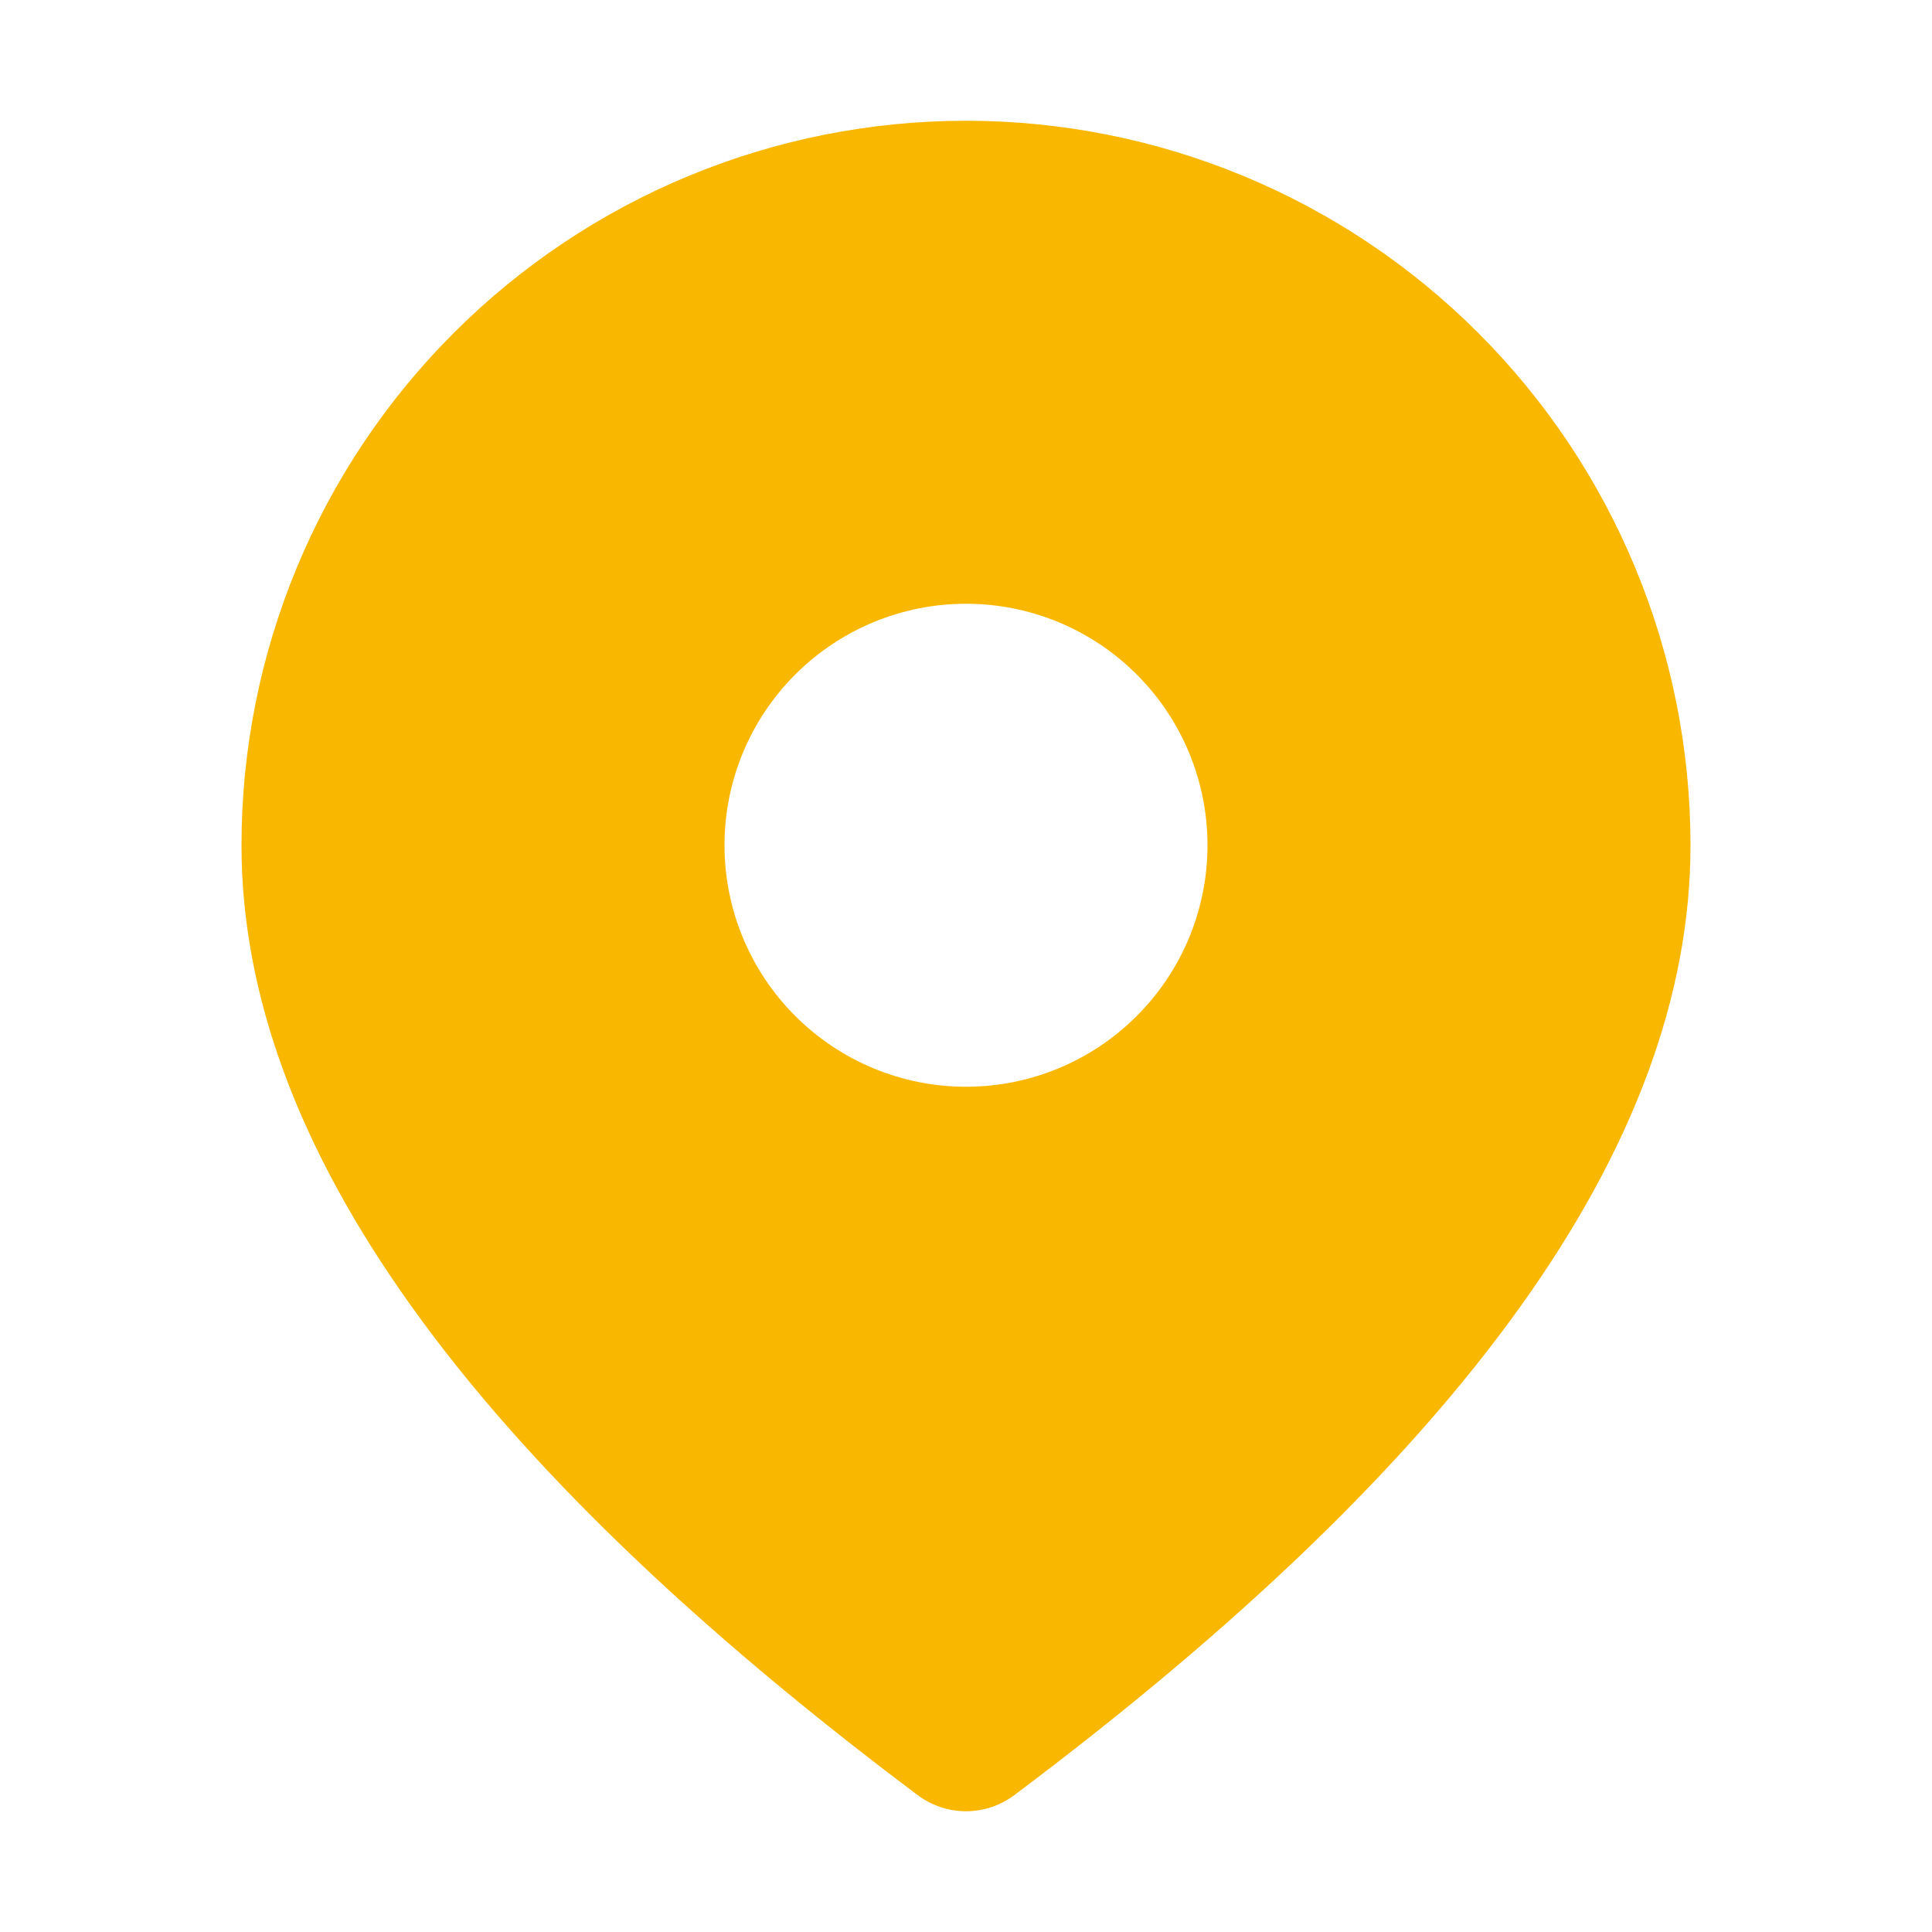
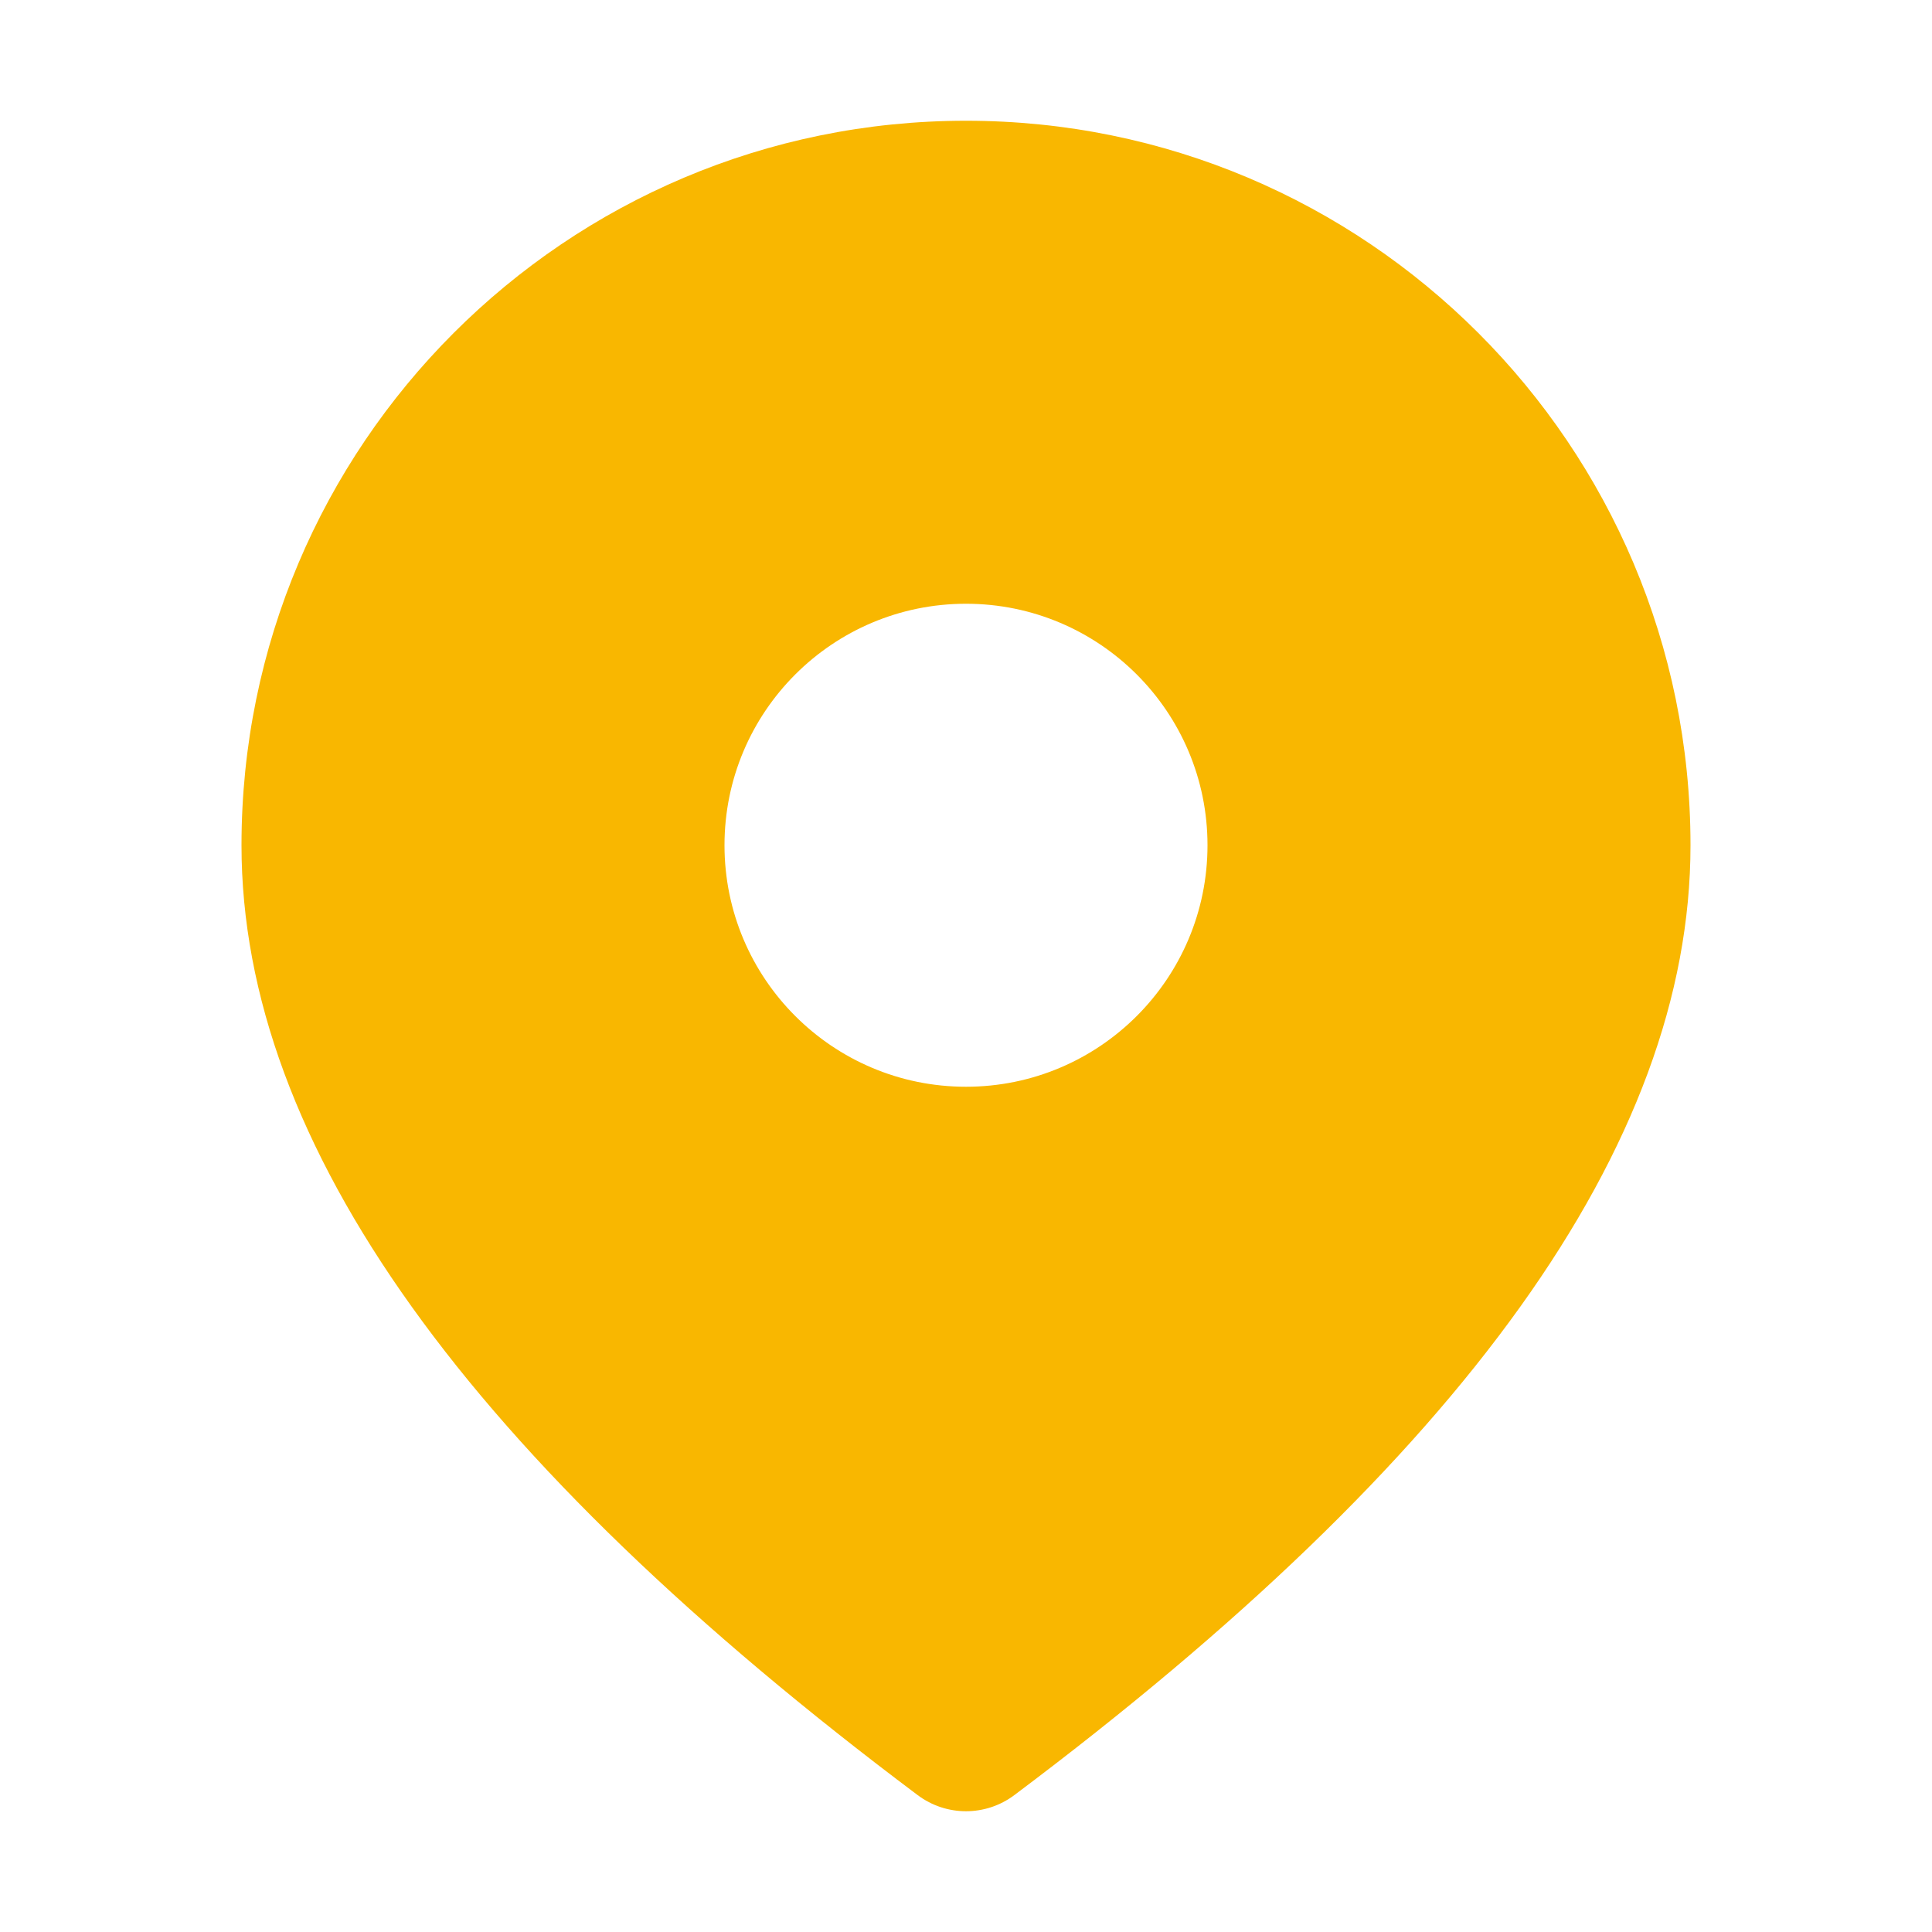
<svg xmlns="http://www.w3.org/2000/svg" viewBox="0 0 32 32" fill="none">
-   <path d="M16 2C19.183 2 22.235 3.264 24.485 5.515C26.736 7.765 28 10.817 28 14C28 18.968 24.213 24.173 16.8 29.733C16.569 29.906 16.288 30 16 30C15.711 30 15.431 29.906 15.2 29.733C7.787 24.173 4 18.968 4 14C4 10.817 5.264 7.765 7.515 5.515C9.765 3.264 12.817 2 16 2ZM16 10C14.939 10 13.922 10.421 13.172 11.172C12.421 11.922 12 12.939 12 14C12 15.061 12.421 16.078 13.172 16.828C13.922 17.579 14.939 18 16 18C17.061 18 18.078 17.579 18.828 16.828C19.579 16.078 20 15.061 20 14C20 12.939 19.579 11.922 18.828 11.172C18.078 10.421 17.061 10 16 10Z" fill="#F9B700" />
+   <path d="M16 2a12 12 0 0 1 12 12c0 4.968-3.787 10.173-11.2 15.733a1.333 1.333 0 0 1-1.6 0C7.787 24.173 4 18.968 4 14A12 12 0 0 1 16 2Zm0 8a4 4 0 1 0 0 8 4 4 0 0 0 0-8Z" fill="#F9B700" />
</svg>
